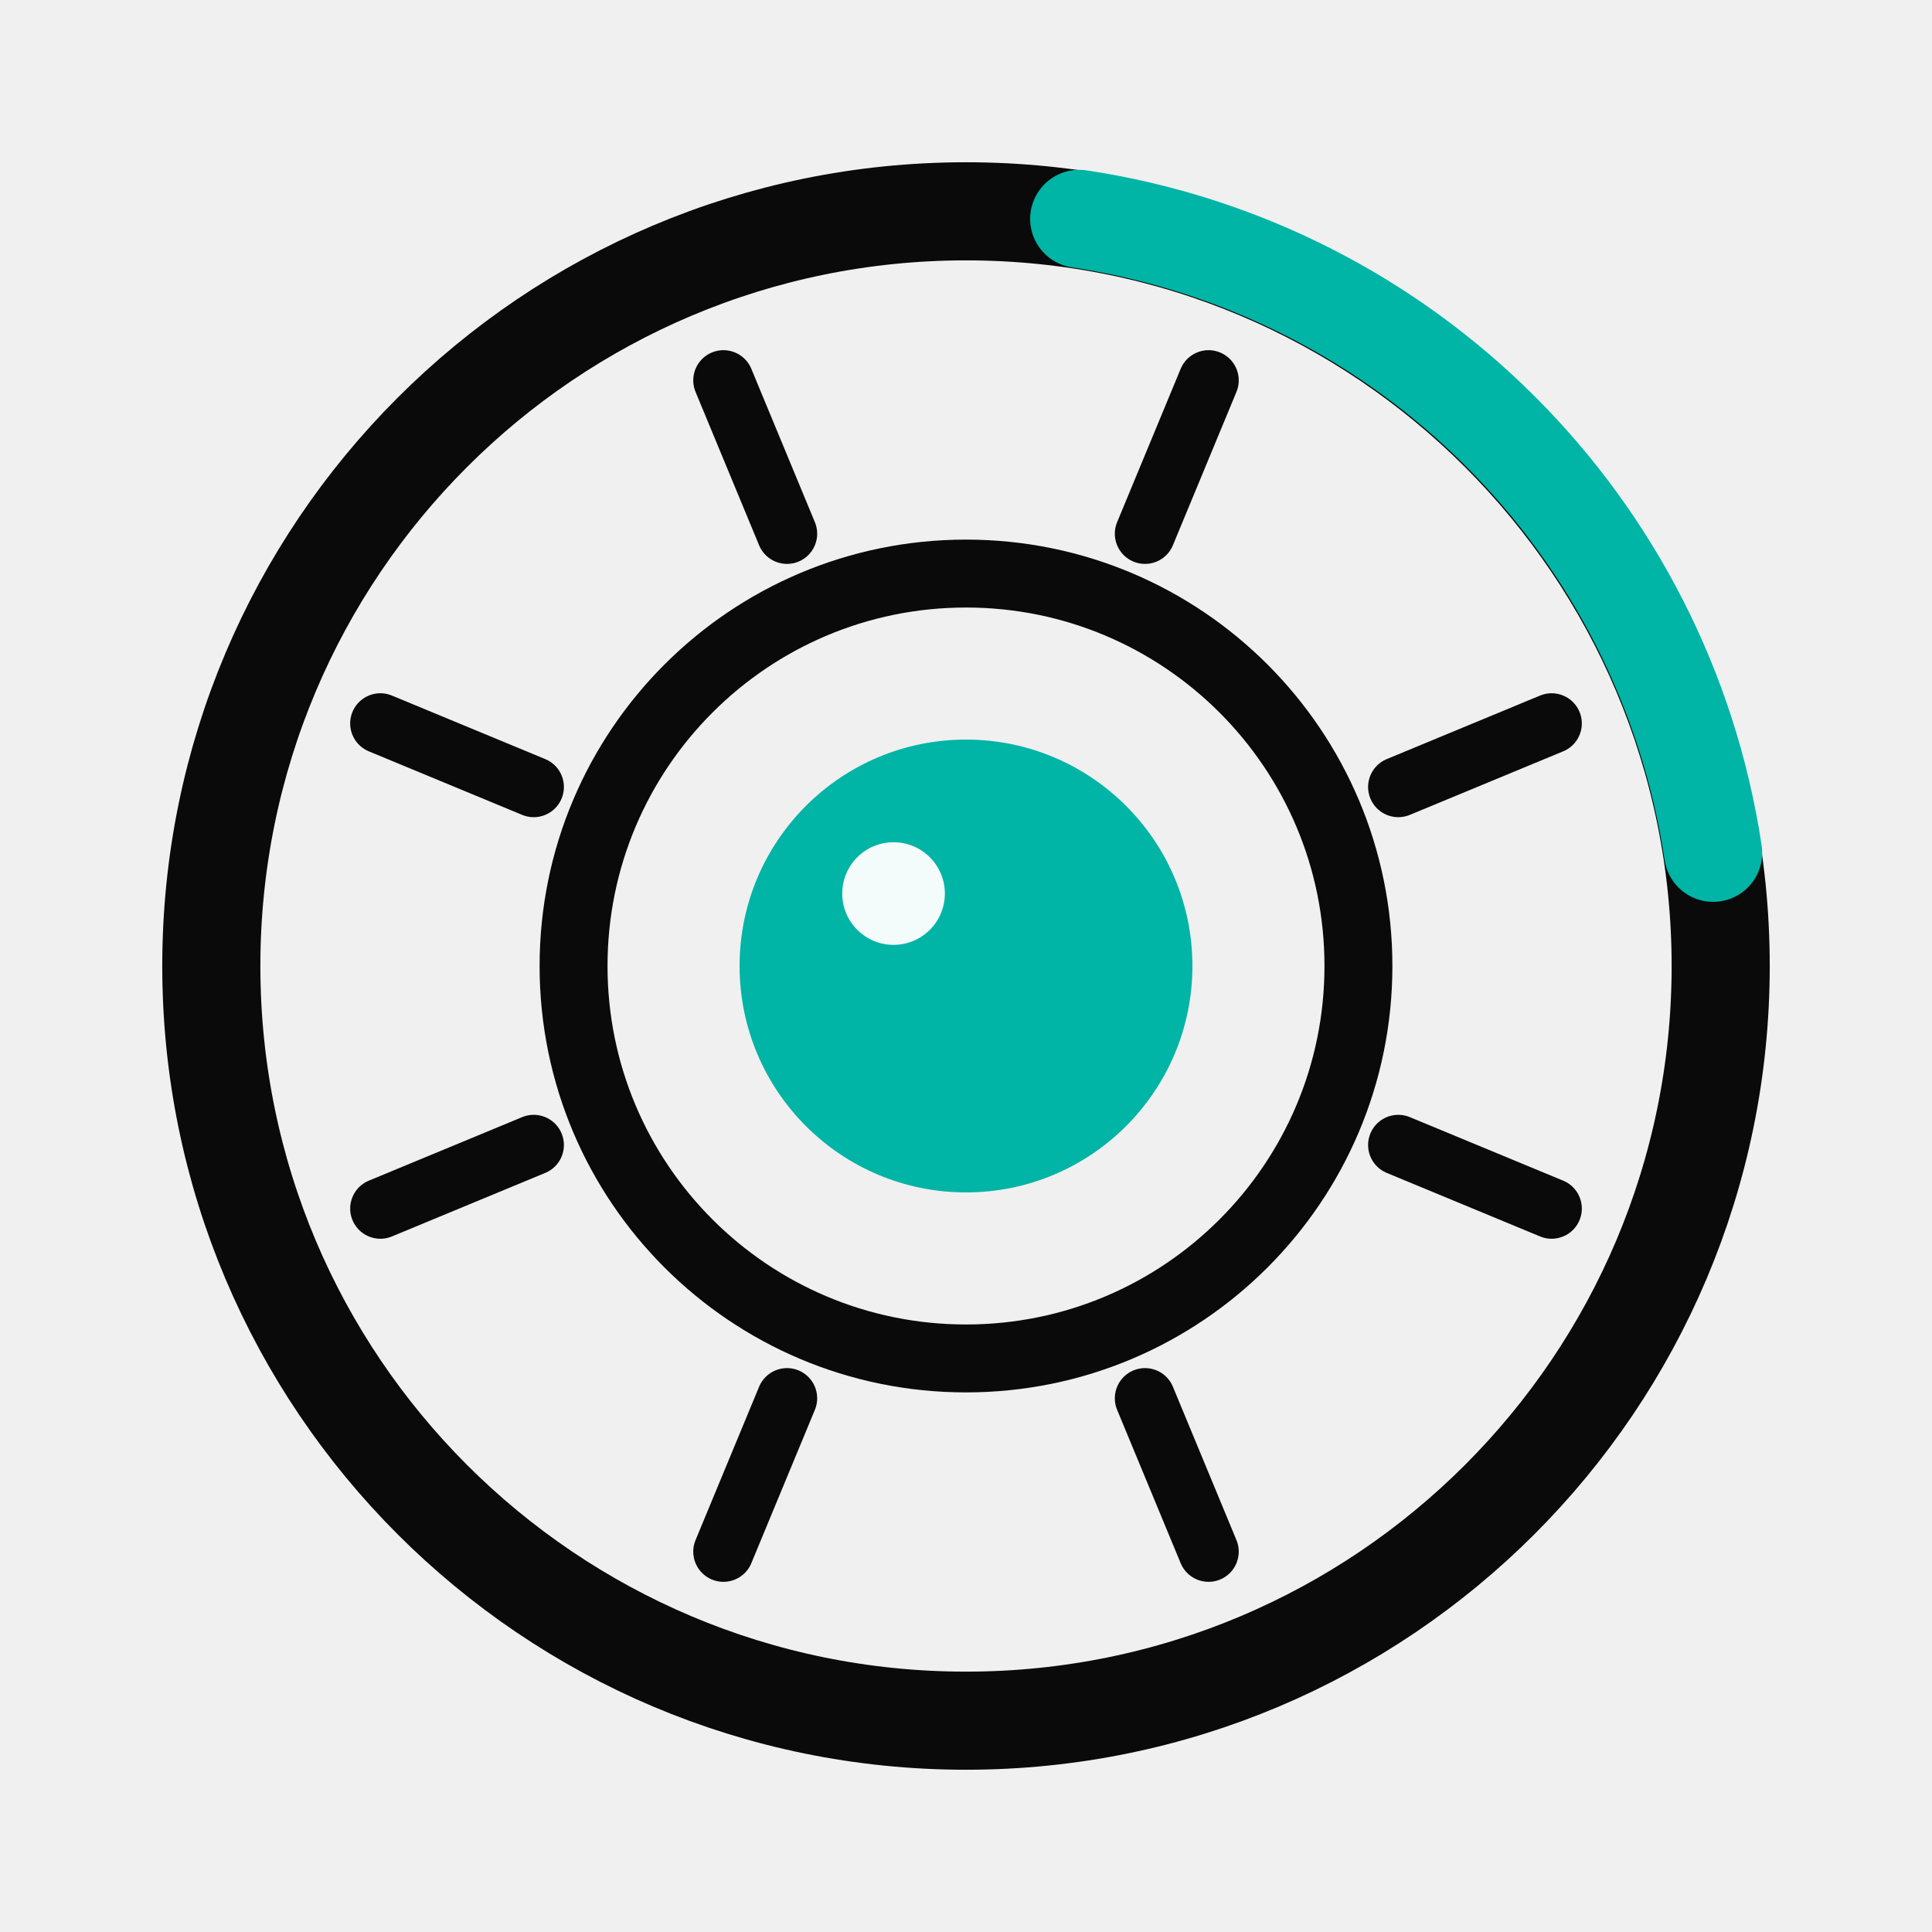
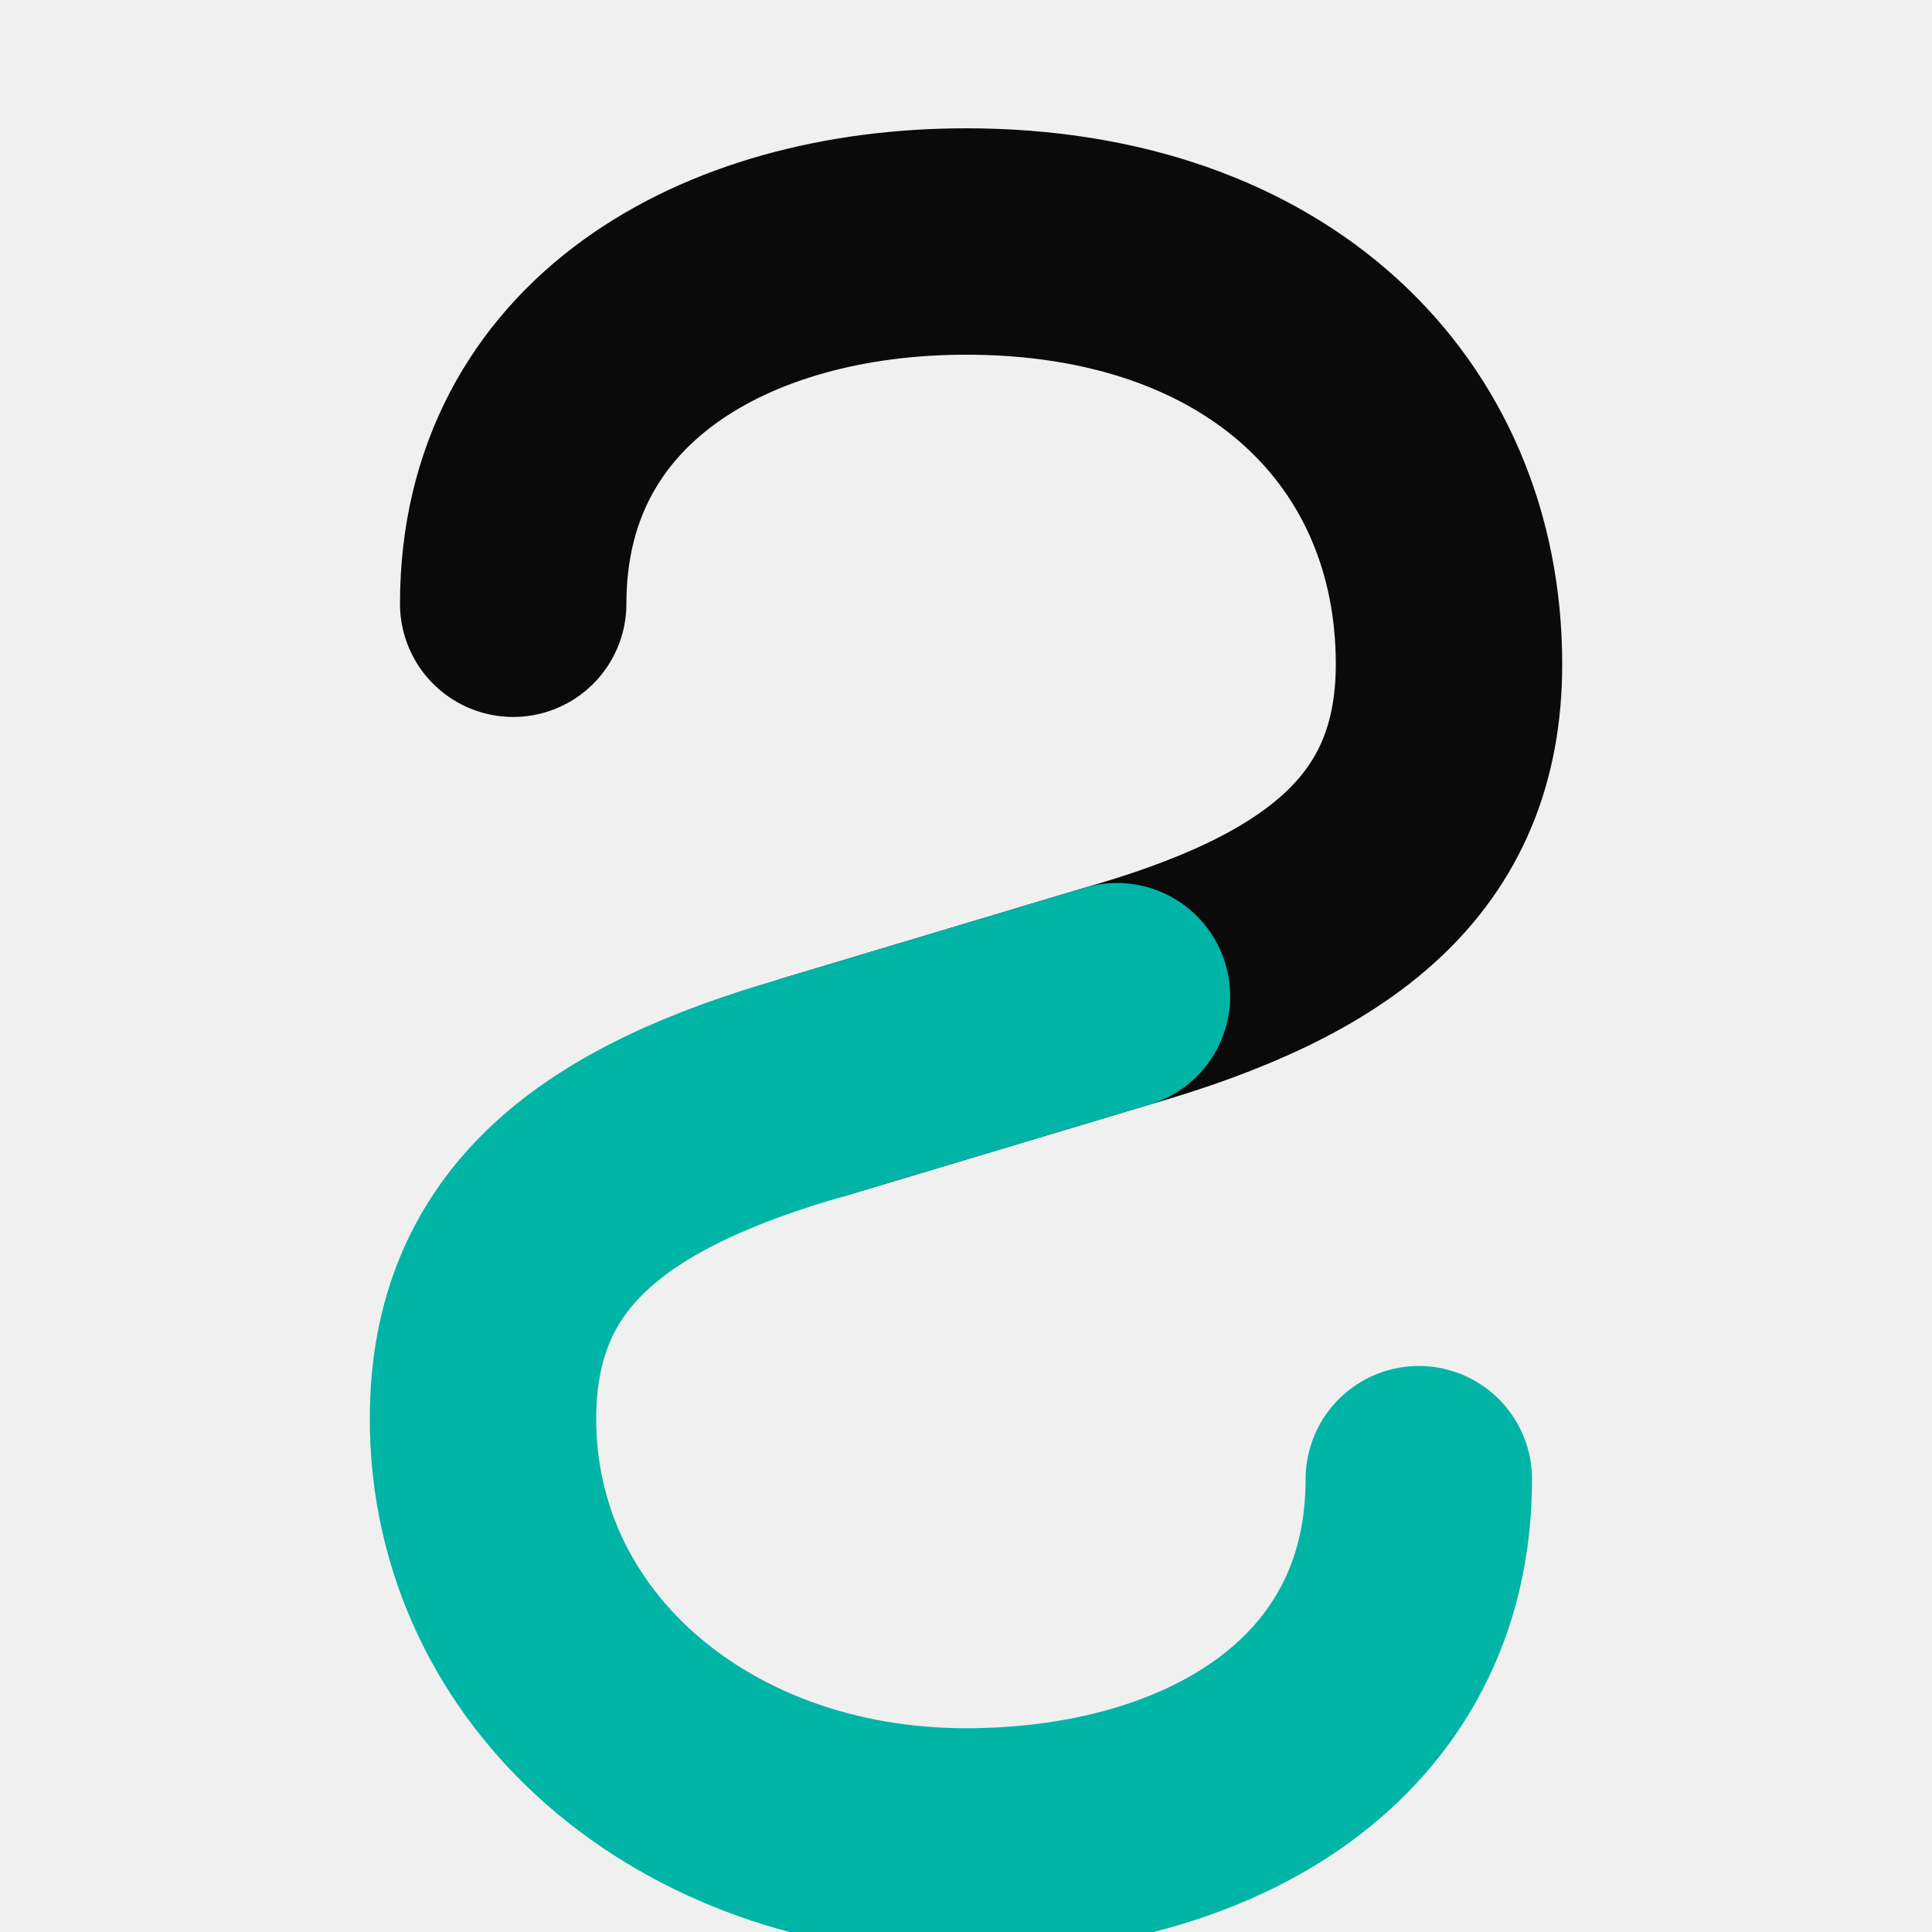
<svg xmlns="http://www.w3.org/2000/svg" viewBox="0 0 128 128" width="128" height="128" role="img" aria-label="Synk">
-   <circle cx="64" cy="64" r="50.00" fill="none" stroke="#0A0A0A" stroke-width="6.50" />
-   <line x1="75.86" y1="35.36" x2="80.07" y2="25.20" stroke="#0A0A0A" stroke-width="4.00" stroke-linecap="round" />
-   <line x1="92.64" y1="52.14" x2="102.80" y2="47.93" stroke="#0A0A0A" stroke-width="4.00" stroke-linecap="round" />
-   <line x1="92.64" y1="75.86" x2="102.80" y2="80.07" stroke="#0A0A0A" stroke-width="4.00" stroke-linecap="round" />
-   <line x1="75.86" y1="92.64" x2="80.07" y2="102.80" stroke="#0A0A0A" stroke-width="4.00" stroke-linecap="round" />
-   <line x1="52.14" y1="92.64" x2="47.93" y2="102.80" stroke="#0A0A0A" stroke-width="4.00" stroke-linecap="round" />
-   <line x1="35.36" y1="75.86" x2="25.20" y2="80.07" stroke="#0A0A0A" stroke-width="4.00" stroke-linecap="round" />
-   <line x1="35.36" y1="52.14" x2="25.20" y2="47.93" stroke="#0A0A0A" stroke-width="4.00" stroke-linecap="round" />
-   <line x1="52.14" y1="35.36" x2="47.93" y2="25.20" stroke="#0A0A0A" stroke-width="4.00" stroke-linecap="round" />
-   <circle cx="64" cy="64" r="26.00" fill="none" stroke="#0A0A0A" stroke-width="4.50" />
-   <path d="M 71.50 14.50 A 50.00 50.00 0 0 1 113.50 56.50" fill="none" stroke="#00B4A6" stroke-width="6.50" stroke-linecap="round" />
-   <circle cx="64" cy="64" r="15.00" fill="#00B4A6" />
-   <circle cx="59.20" cy="59.20" r="3.40" fill="#FFFFFF" fill-opacity="0.95" />
+   <path d="M 34.00 40.00 C 34.00 24.00 48.00 16.00 64.00 16.00 C 84.00 16.00 96.00 28.00 96.00 44.00 C 96.00 56.00 88.00 62.00 74.00 66.00 L 54.00 72.00" fill="none" stroke="#0A0A0A" stroke-width="15.00" stroke-linecap="round" stroke-linejoin="round" />
+   <path d="M 74.00 66.00 L 54.00 72.00 C 40.00 76.00 32.00 82.00 32.00 94.00 C 32.00 110.00 46.00 122.00 64.00 122.00 C 80.00 122.00 94.00 114.00 94.00 98.00" fill="none" stroke="#00B4A6" stroke-width="15.00" stroke-linecap="round" stroke-linejoin="round" />
</svg>
